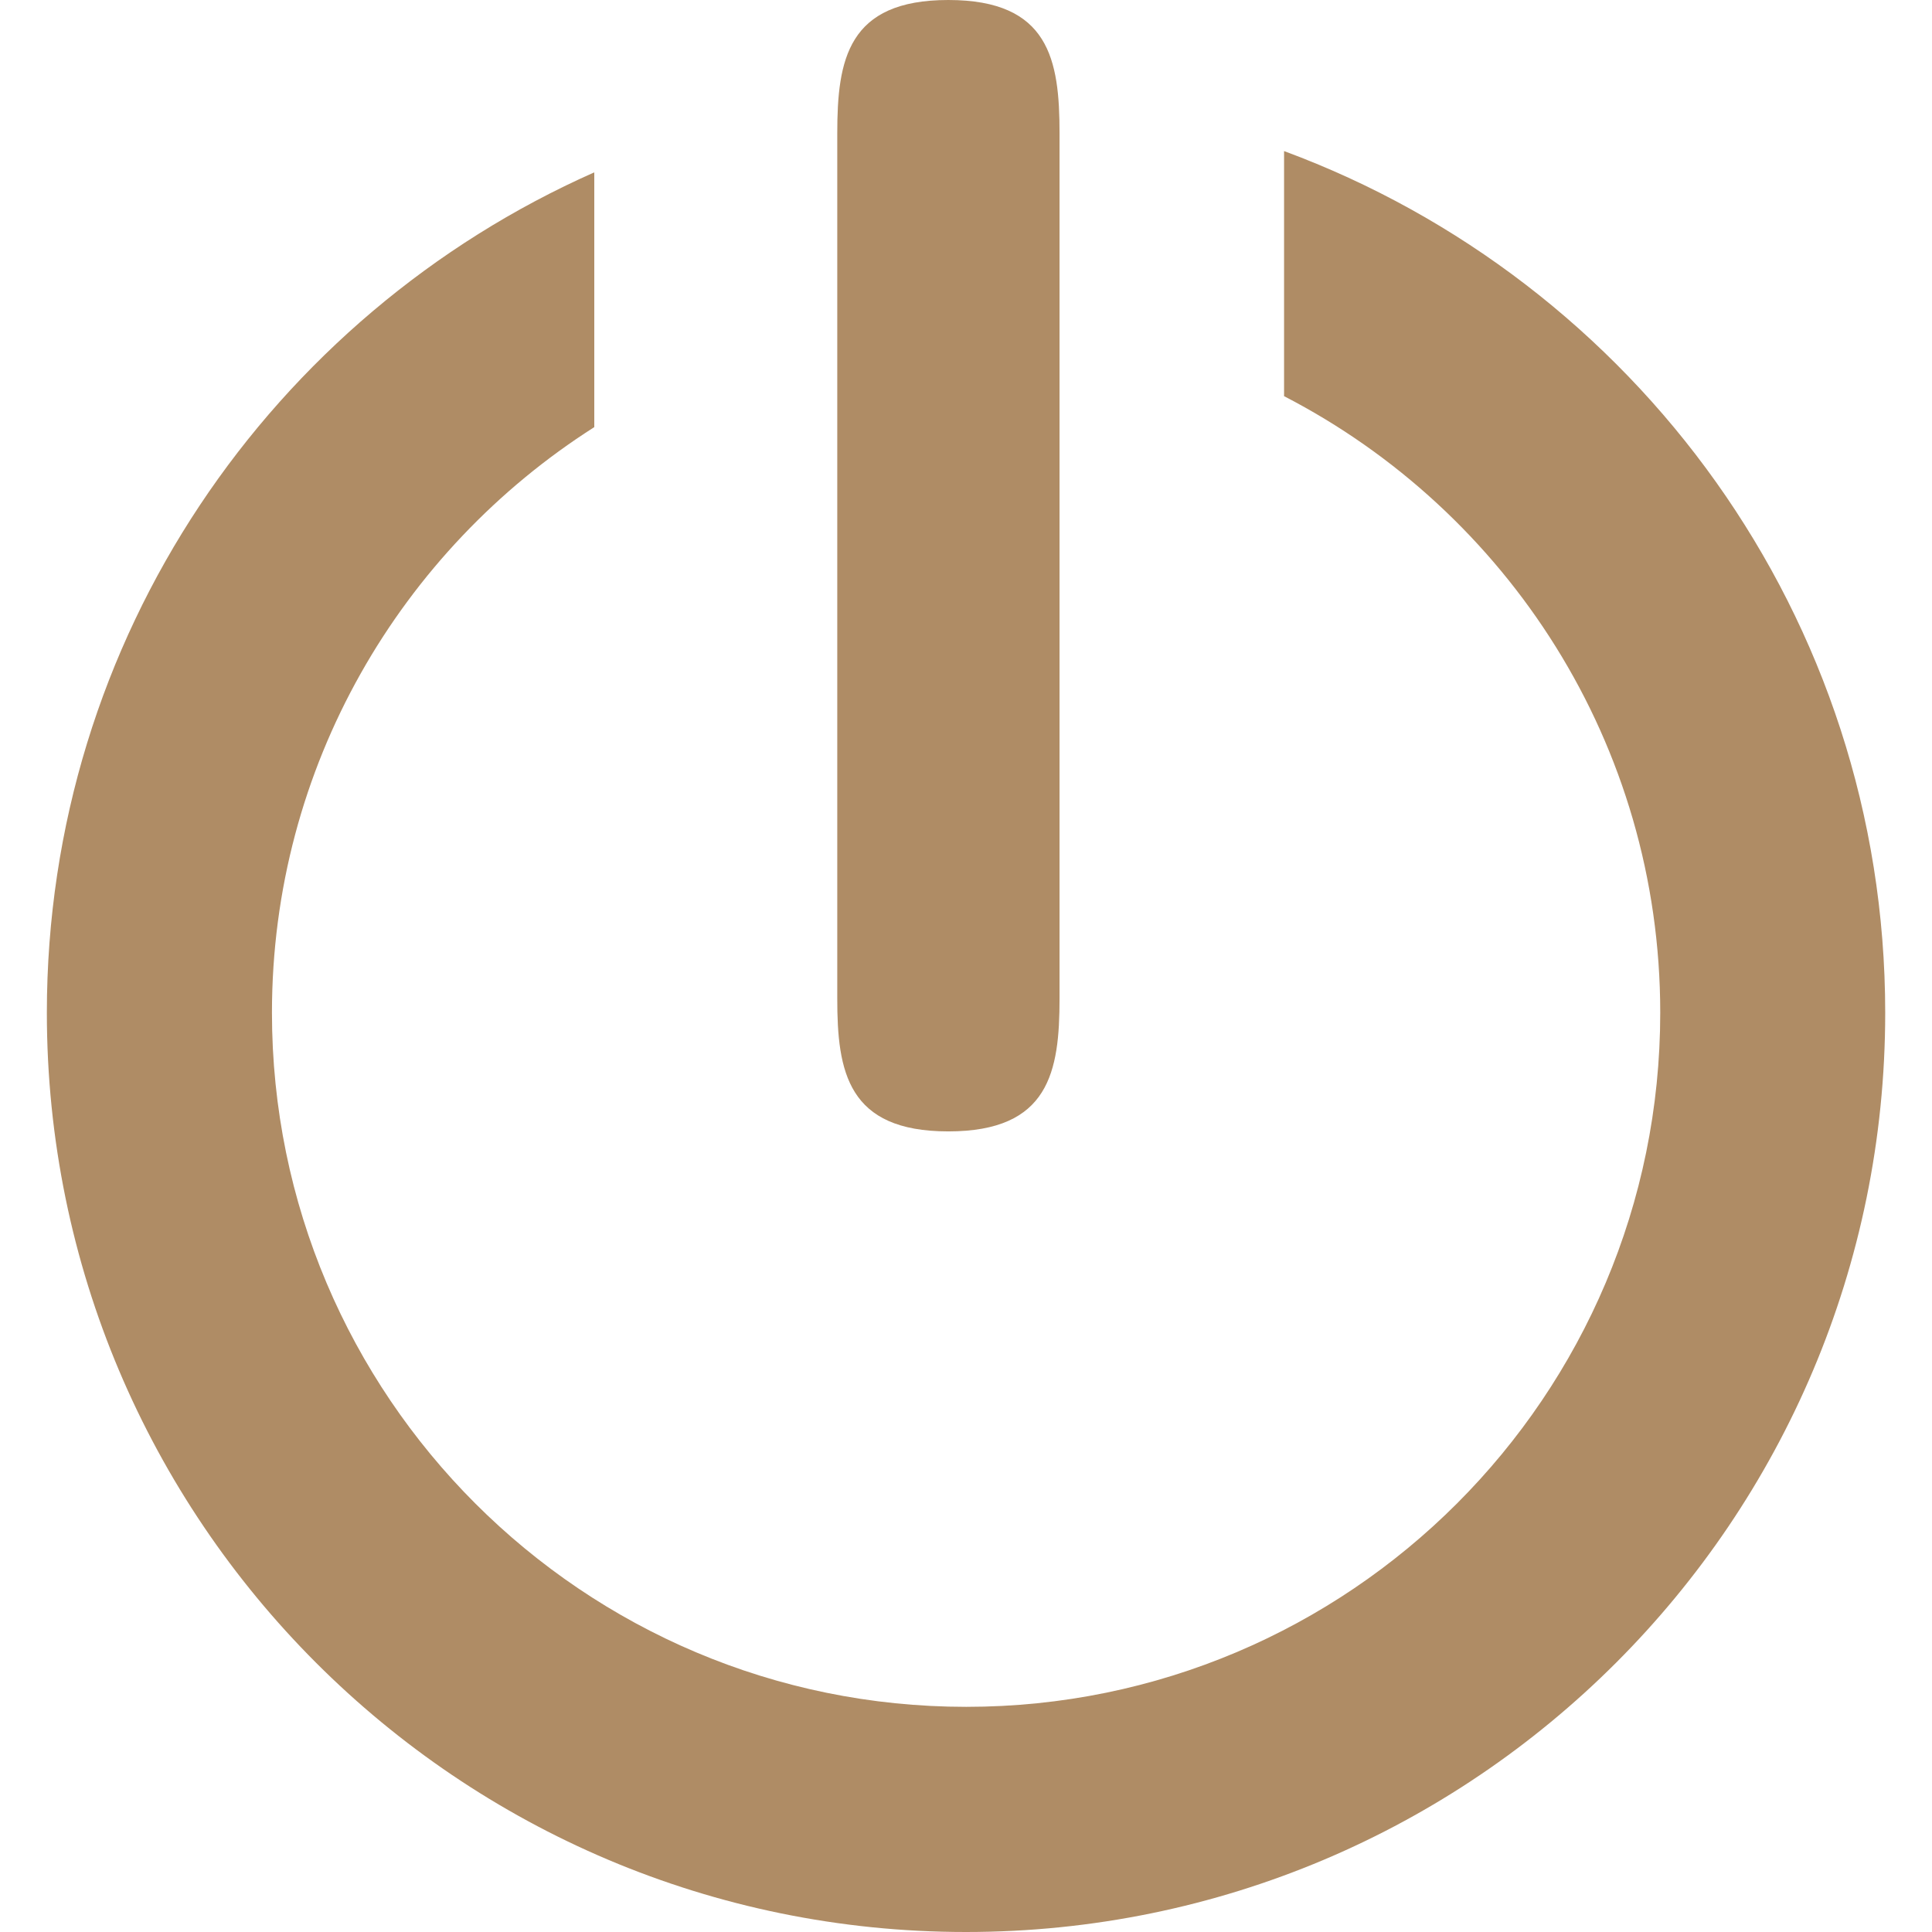
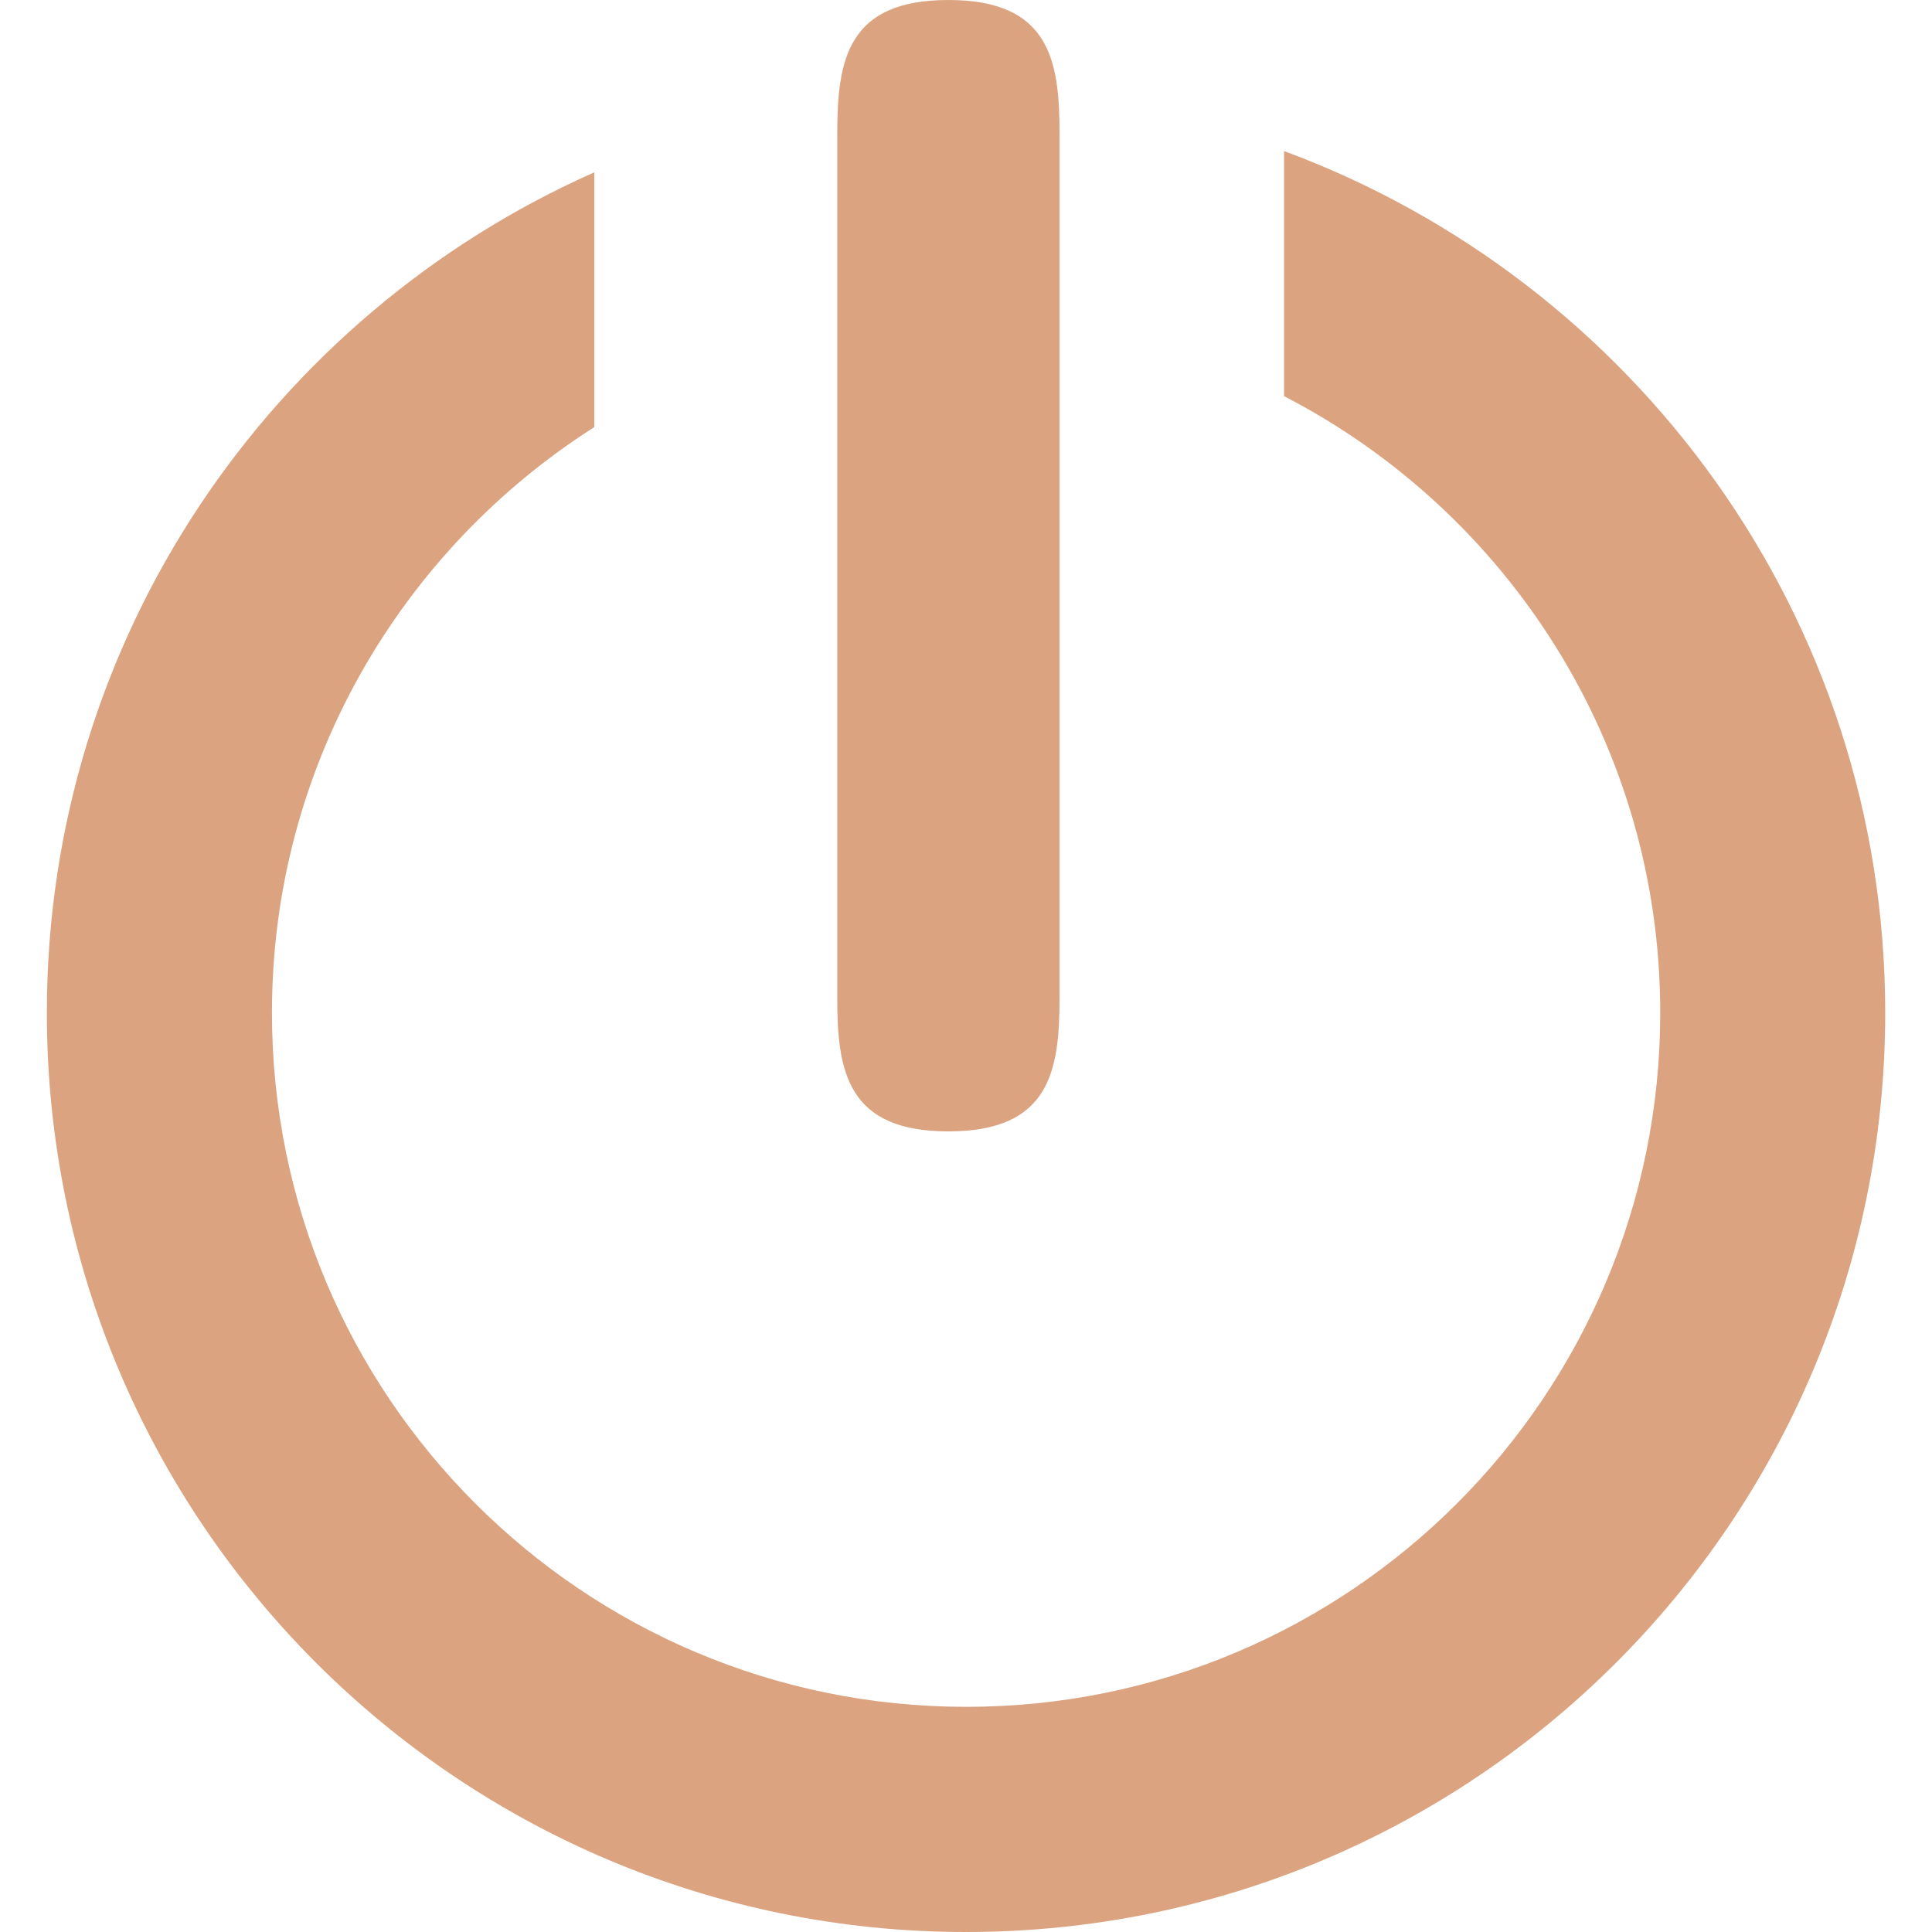
<svg xmlns="http://www.w3.org/2000/svg" height="800px" width="800px" version="1.1" id="Capa_1" viewBox="0 0 30.143 30.143" xml:space="preserve">
  <g>
-     <path style="fill:#AF8C65;" d="M20.034,2.357v3.824c3.482,1.798,5.869,5.427,5.869,9.619c0,5.98-4.848,10.83-10.828,10.83   c-5.982,0-10.832-4.85-10.832-10.83c0-3.844,2.012-7.215,5.029-9.136V2.689C4.245,4.918,0.731,9.945,0.731,15.801   c0,7.921,6.42,14.342,14.34,14.342c7.924,0,14.342-6.421,14.342-14.342C29.412,9.624,25.501,4.379,20.034,2.357z" />
-     <path style="fill:#AF8C65;" d="M14.795,17.652c1.576,0,1.736-0.931,1.736-2.076V2.08c0-1.148-0.16-2.08-1.736-2.08   c-1.57,0-1.732,0.932-1.732,2.08v13.496C13.062,16.722,13.225,17.652,14.795,17.652z" />
+     <path style="fill:#dba380;" d="M20.034,2.357v3.824c3.482,1.798,5.869,5.427,5.869,9.619c0,5.98-4.848,10.83-10.828,10.83   c-5.982,0-10.832-4.85-10.832-10.83c0-3.844,2.012-7.215,5.029-9.136V2.689C4.245,4.918,0.731,9.945,0.731,15.801   c0,7.921,6.42,14.342,14.34,14.342c7.924,0,14.342-6.421,14.342-14.342C29.412,9.624,25.501,4.379,20.034,2.357z" />
+     <path style="fill:#dba380;" d="M14.795,17.652c1.576,0,1.736-0.931,1.736-2.076V2.08c0-1.148-0.16-2.08-1.736-2.08   c-1.57,0-1.732,0.932-1.732,2.08v13.496C13.062,16.722,13.225,17.652,14.795,17.652z" />
  </g>
</svg>
